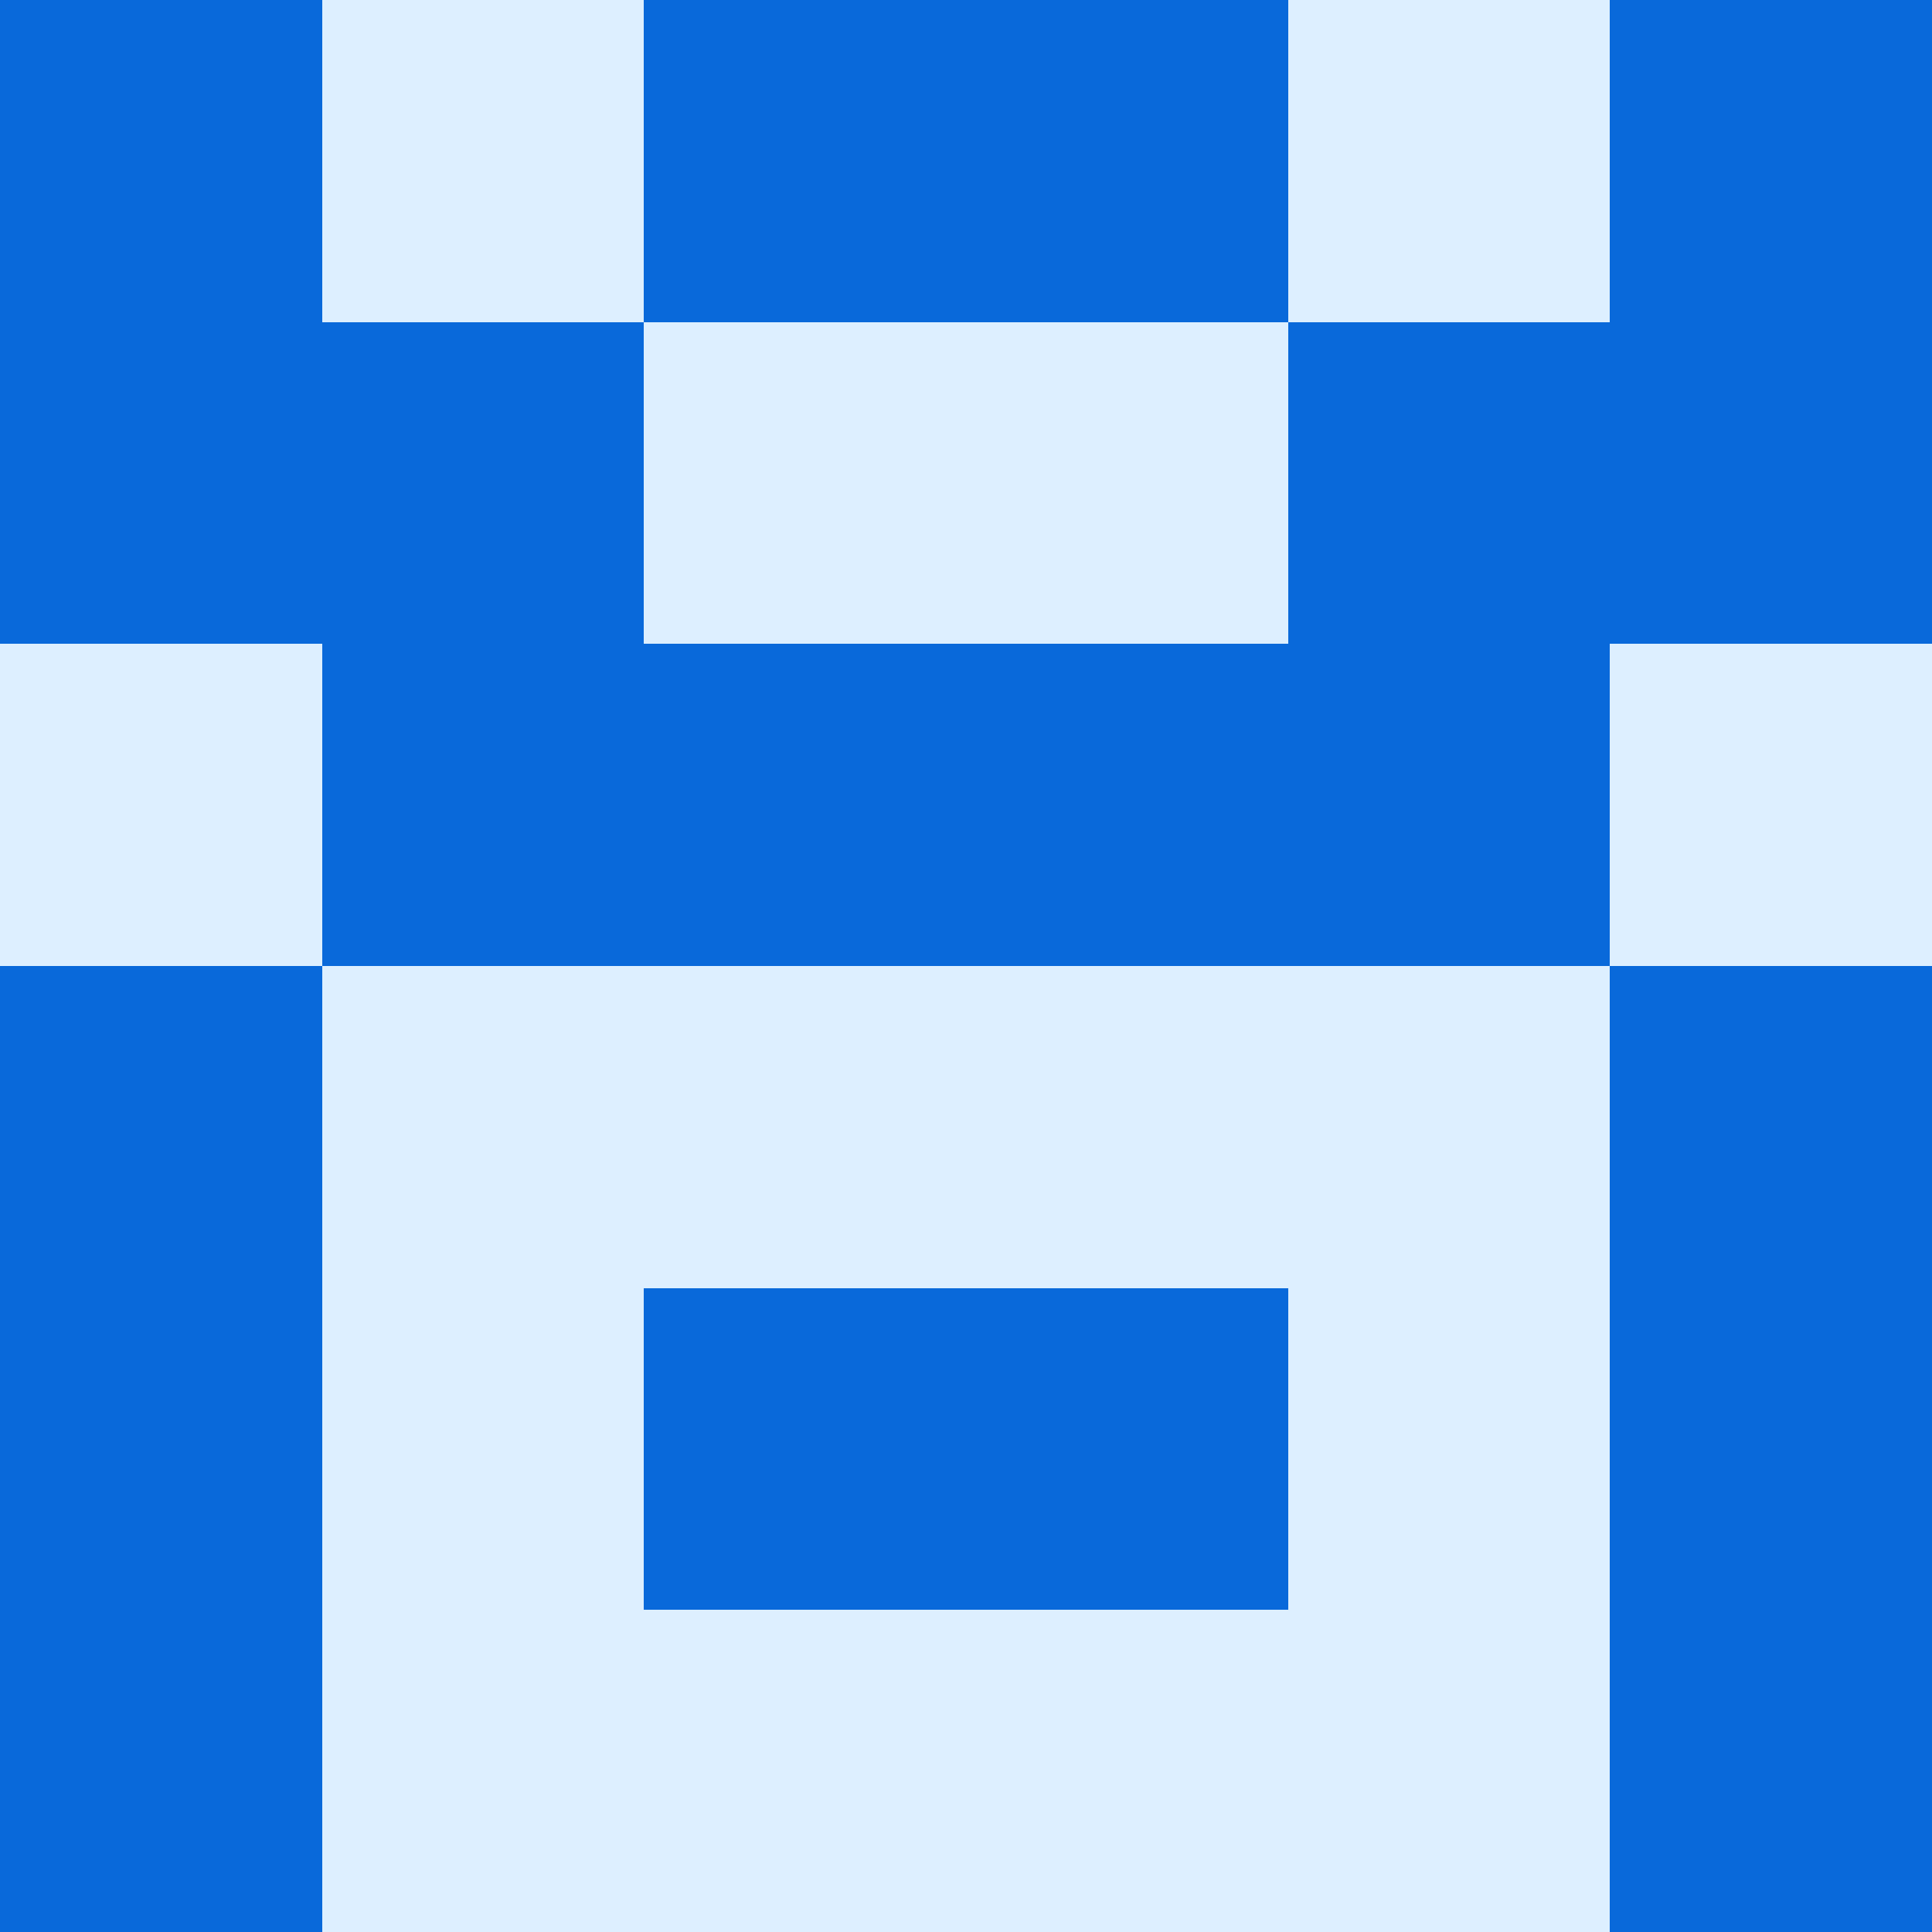
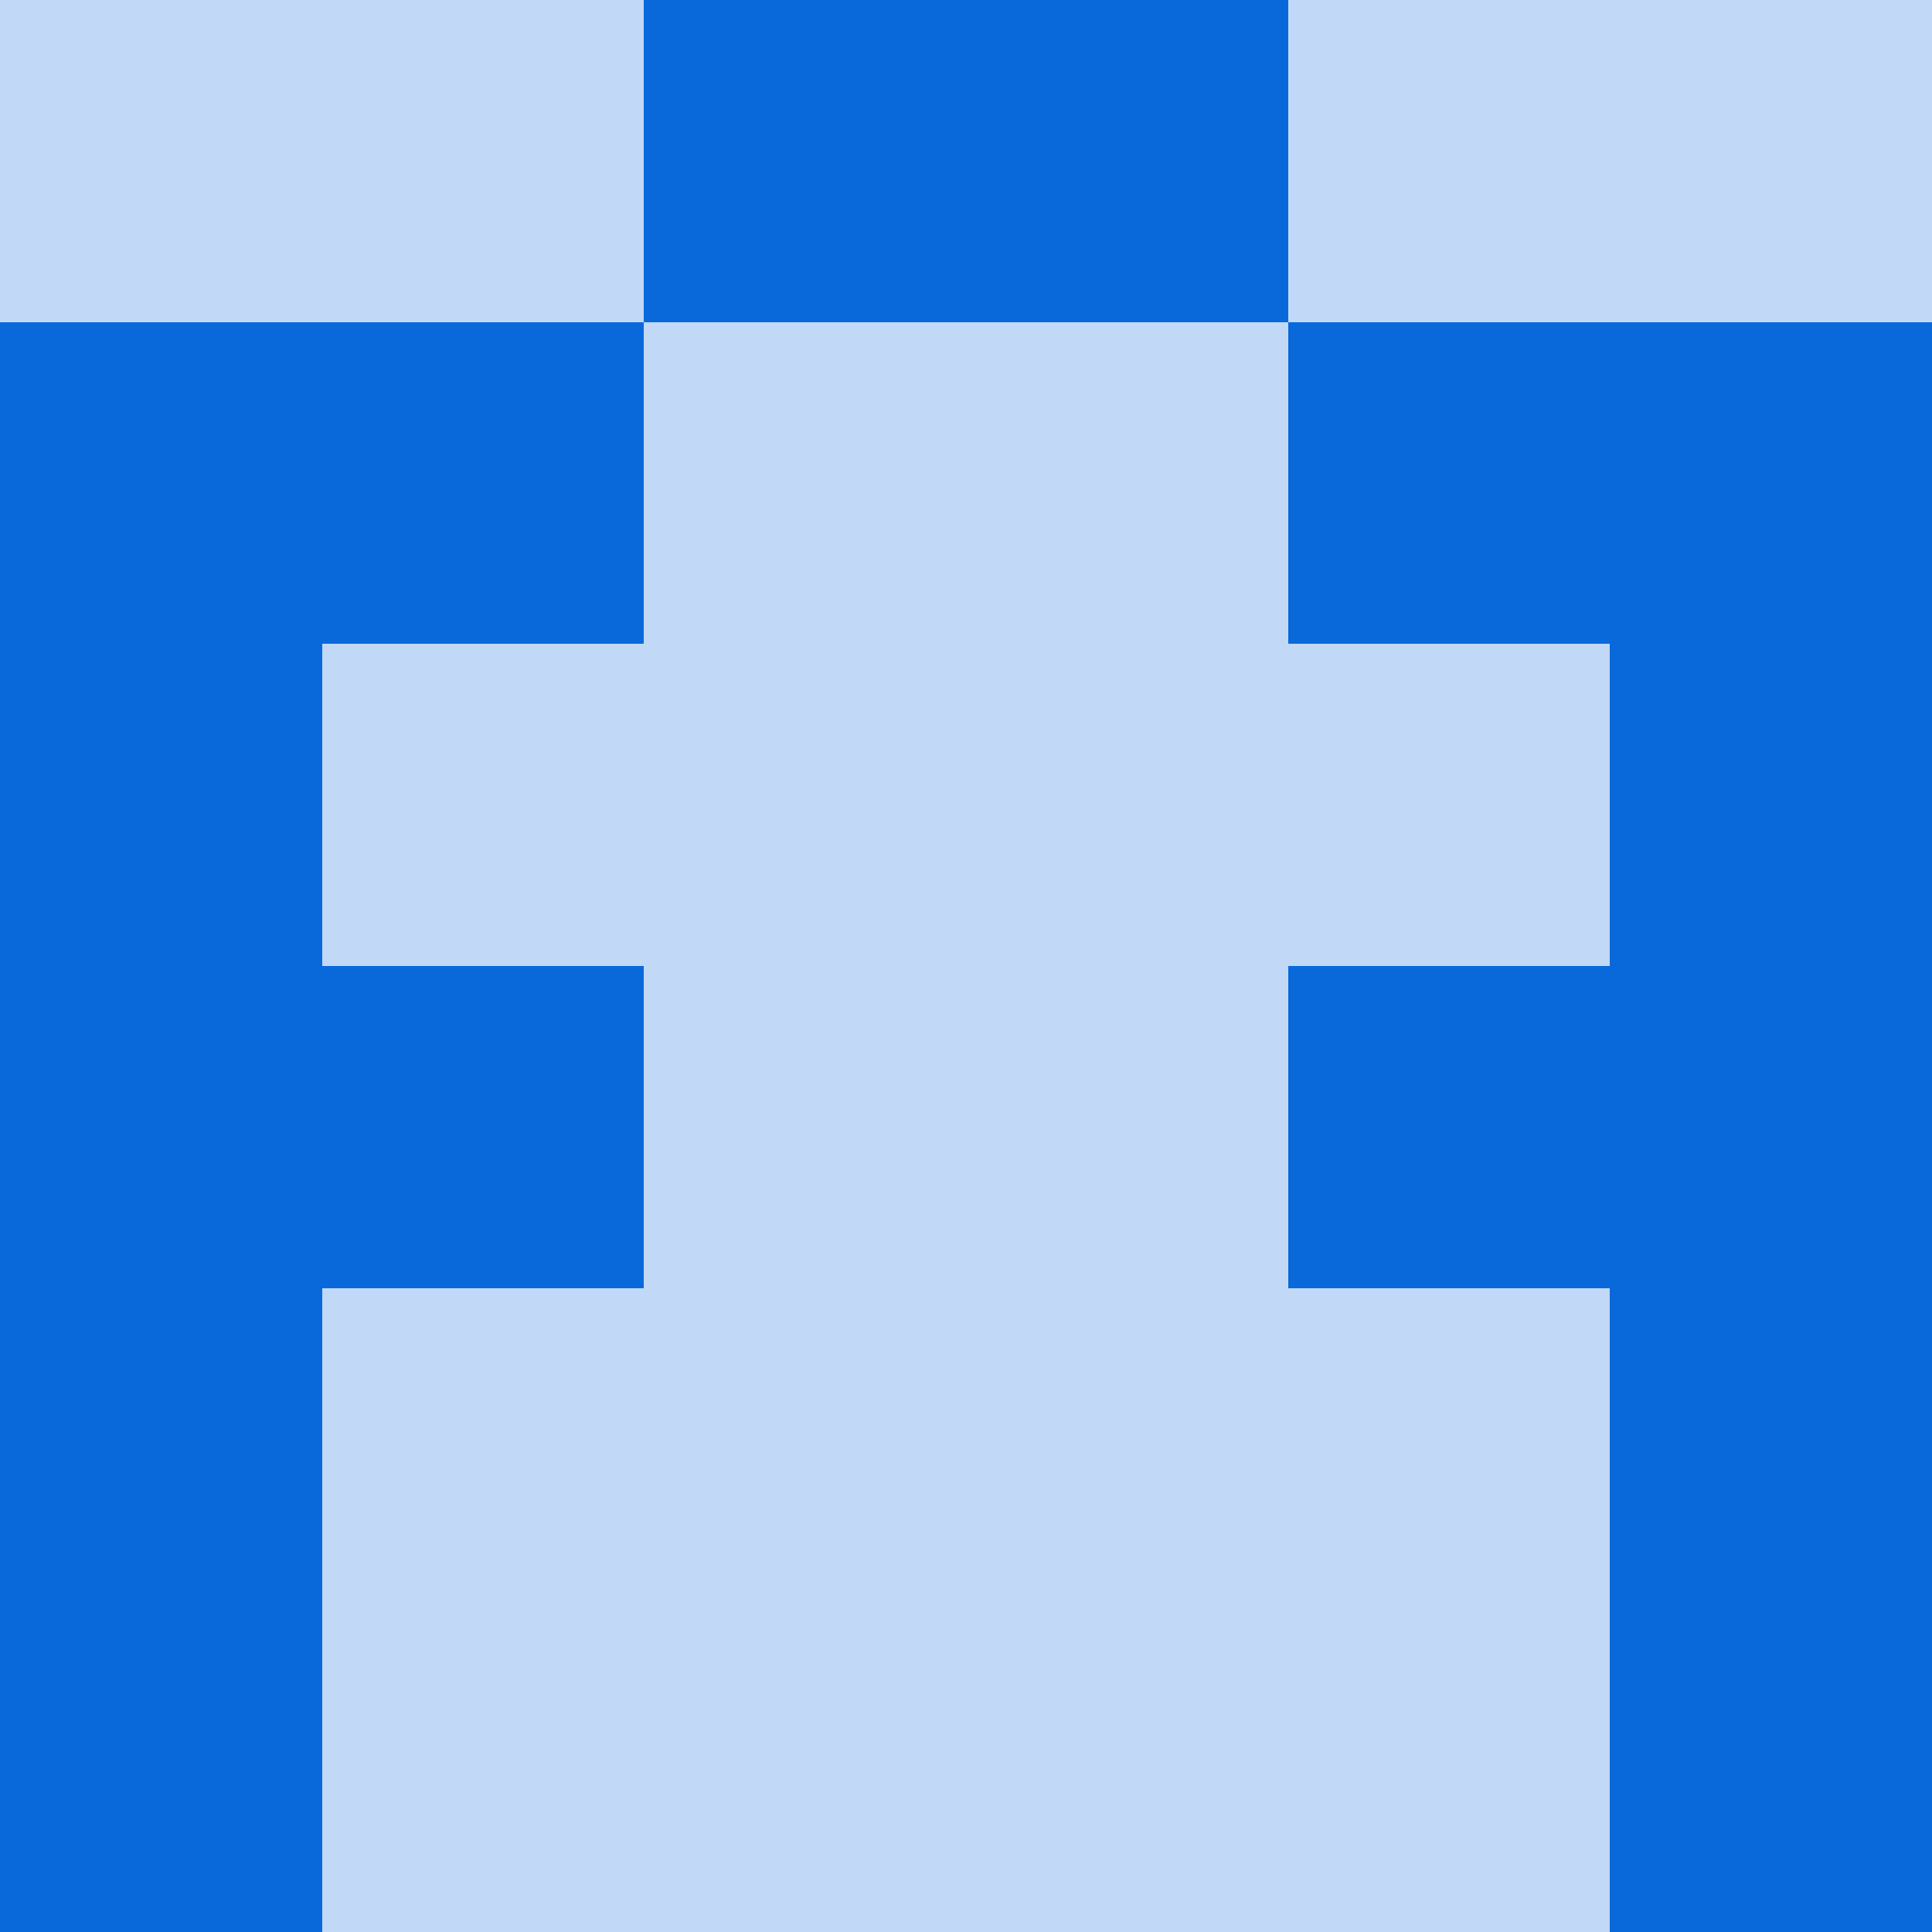
<svg xmlns="http://www.w3.org/2000/svg" viewBox="0 0 48 48" width="192" height="192" shape-rendering="crispEdges">
-   <rect width="48" height="48" fill="#79c0ff" opacity="0.25" />
-   <rect x="0" y="0" width="8" height="8" fill="#0969da" />
-   <rect x="40" y="0" width="8" height="8" fill="#0969da" />
+   <rect width="48" height="48" fill="#0969da" opacity="0.25" />
  <rect x="16" y="0" width="8" height="8" fill="#0969da" />
  <rect x="24" y="0" width="8" height="8" fill="#0969da" />
  <rect x="0" y="8" width="8" height="8" fill="#0969da" />
  <rect x="40" y="8" width="8" height="8" fill="#0969da" />
  <rect x="8" y="8" width="8" height="8" fill="#0969da" />
  <rect x="32" y="8" width="8" height="8" fill="#0969da" />
-   <rect x="8" y="16" width="8" height="8" fill="#0969da" />
-   <rect x="32" y="16" width="8" height="8" fill="#0969da" />
-   <rect x="16" y="16" width="8" height="8" fill="#0969da" />
-   <rect x="24" y="16" width="8" height="8" fill="#0969da" />
+   <rect x="0" y="16" width="8" height="8" fill="#0969da" />
+   <rect x="40" y="16" width="8" height="8" fill="#0969da" />
  <rect x="0" y="24" width="8" height="8" fill="#0969da" />
  <rect x="40" y="24" width="8" height="8" fill="#0969da" />
+   <rect x="8" y="24" width="8" height="8" fill="#0969da" />
+   <rect x="32" y="24" width="8" height="8" fill="#0969da" />
  <rect x="0" y="32" width="8" height="8" fill="#0969da" />
  <rect x="40" y="32" width="8" height="8" fill="#0969da" />
-   <rect x="16" y="32" width="8" height="8" fill="#0969da" />
-   <rect x="24" y="32" width="8" height="8" fill="#0969da" />
  <rect x="0" y="40" width="8" height="8" fill="#0969da" />
  <rect x="40" y="40" width="8" height="8" fill="#0969da" />
</svg>
